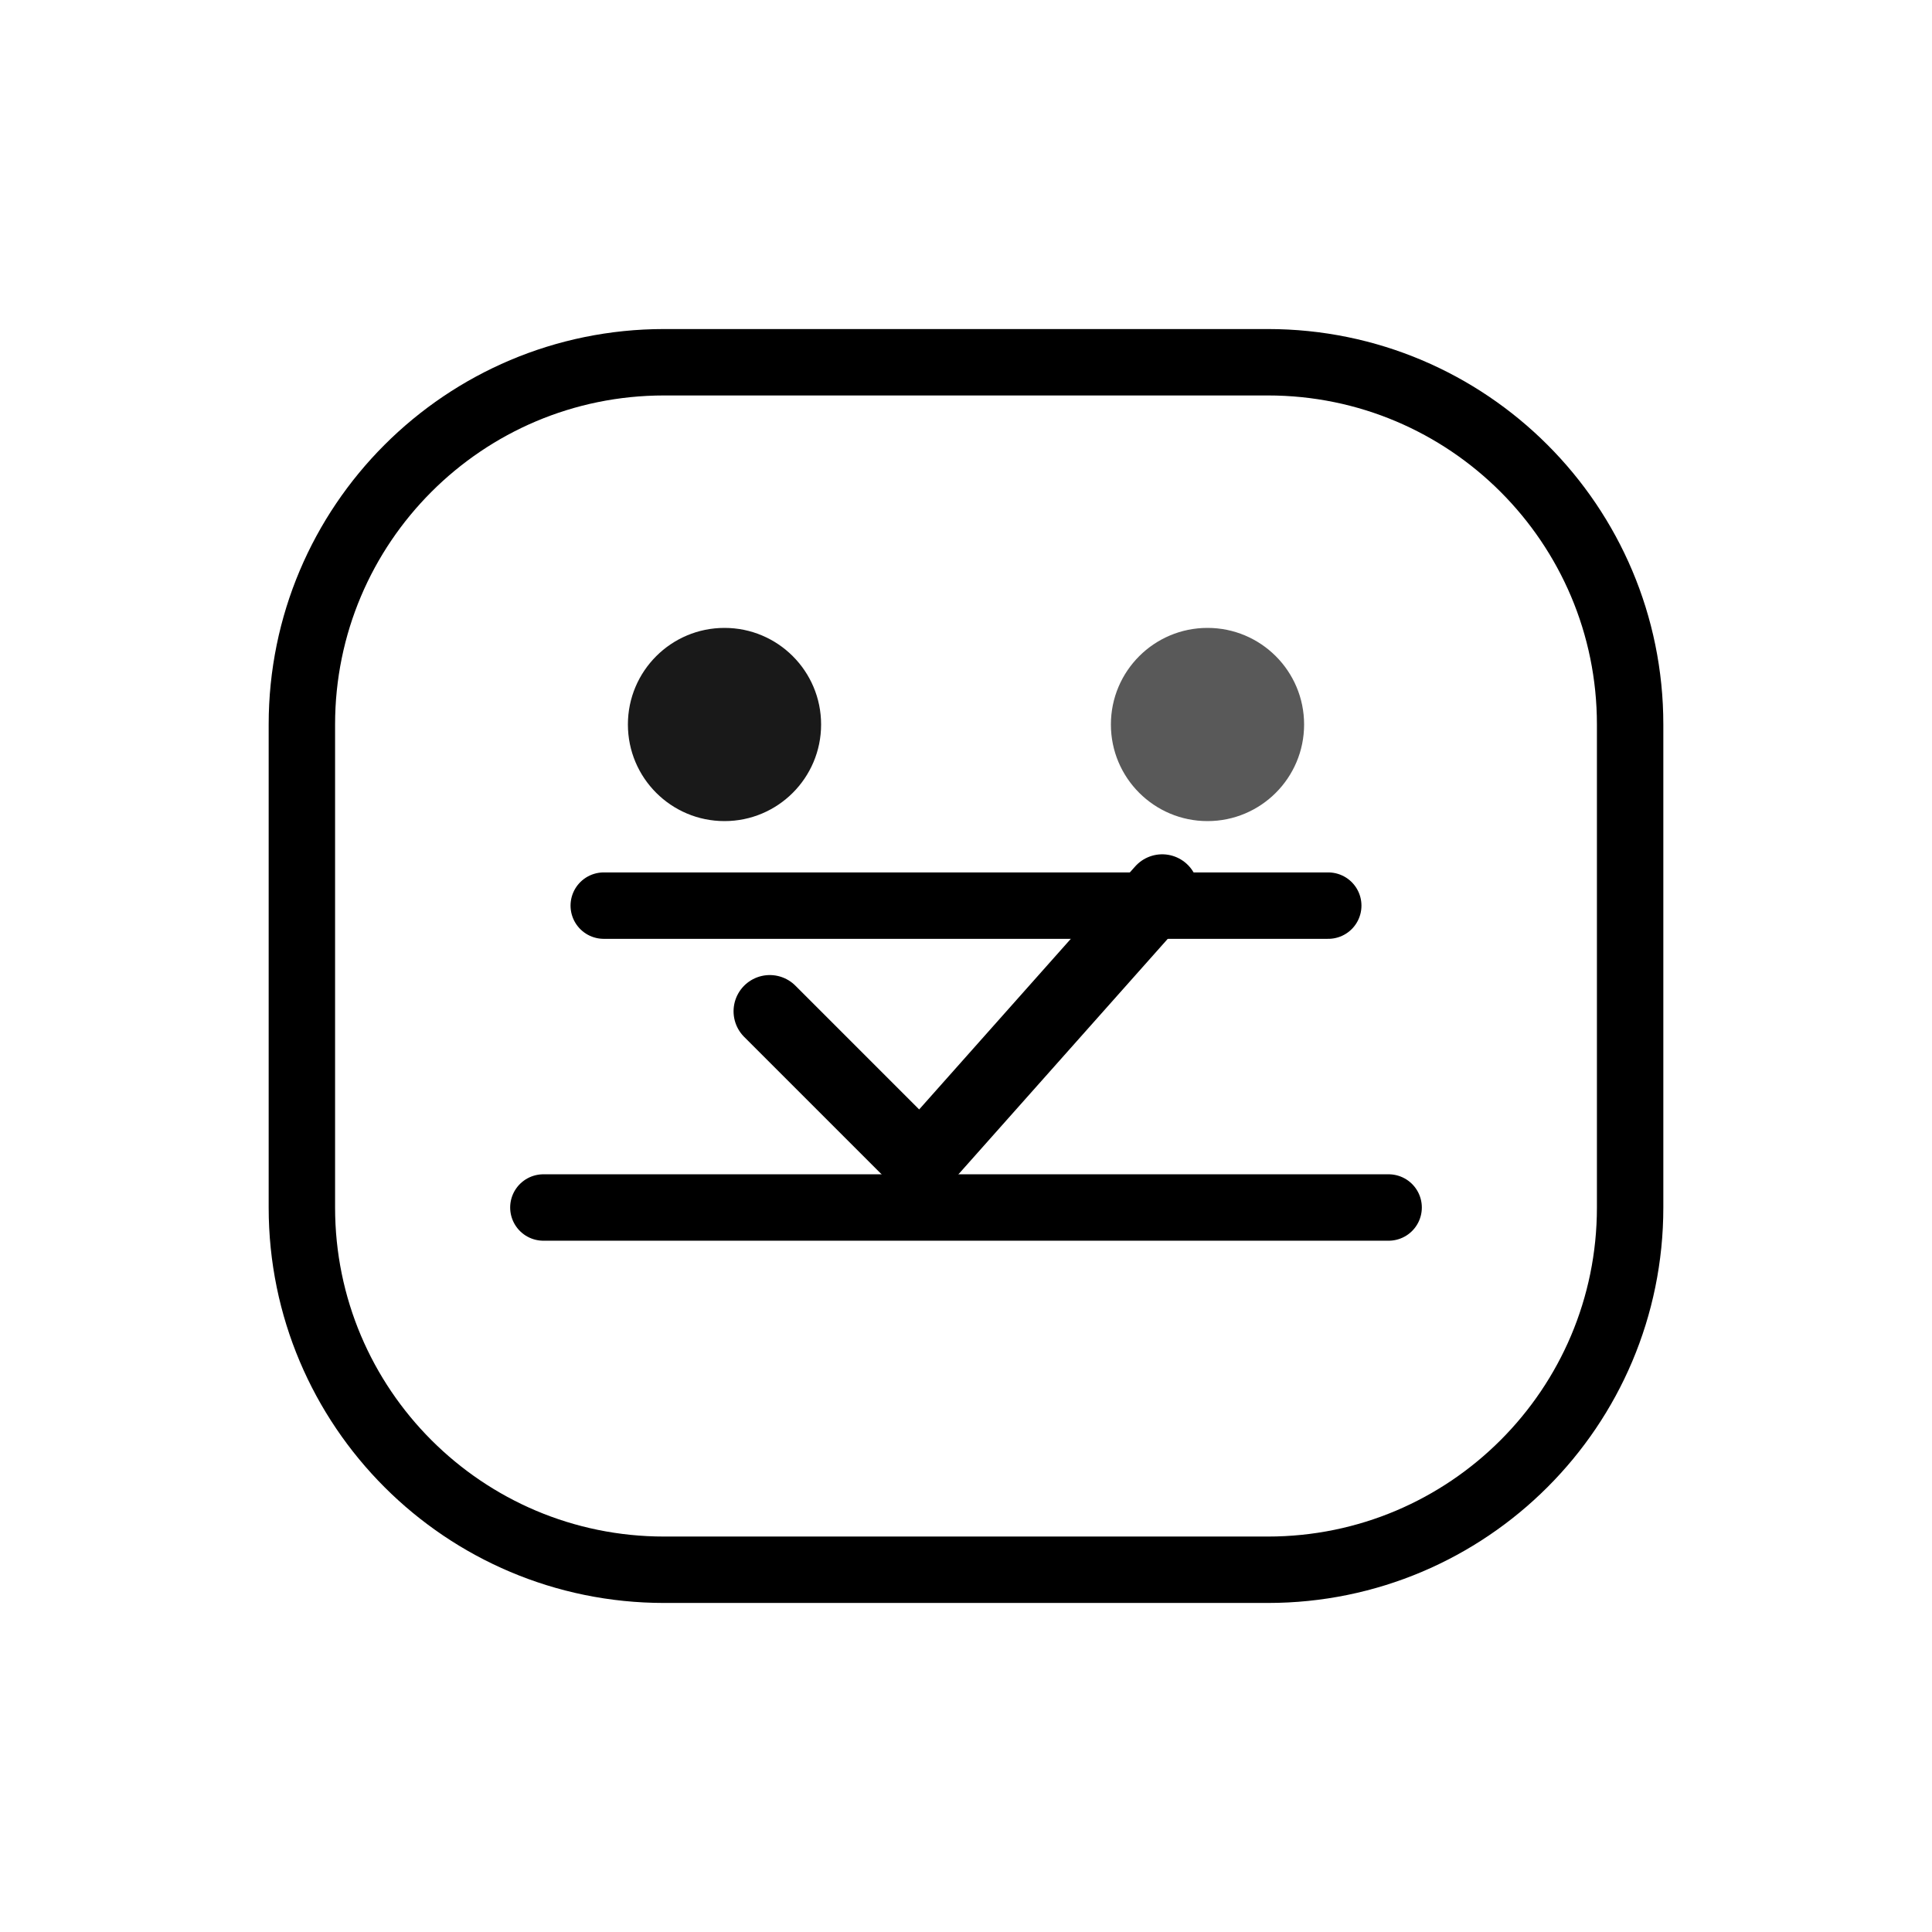
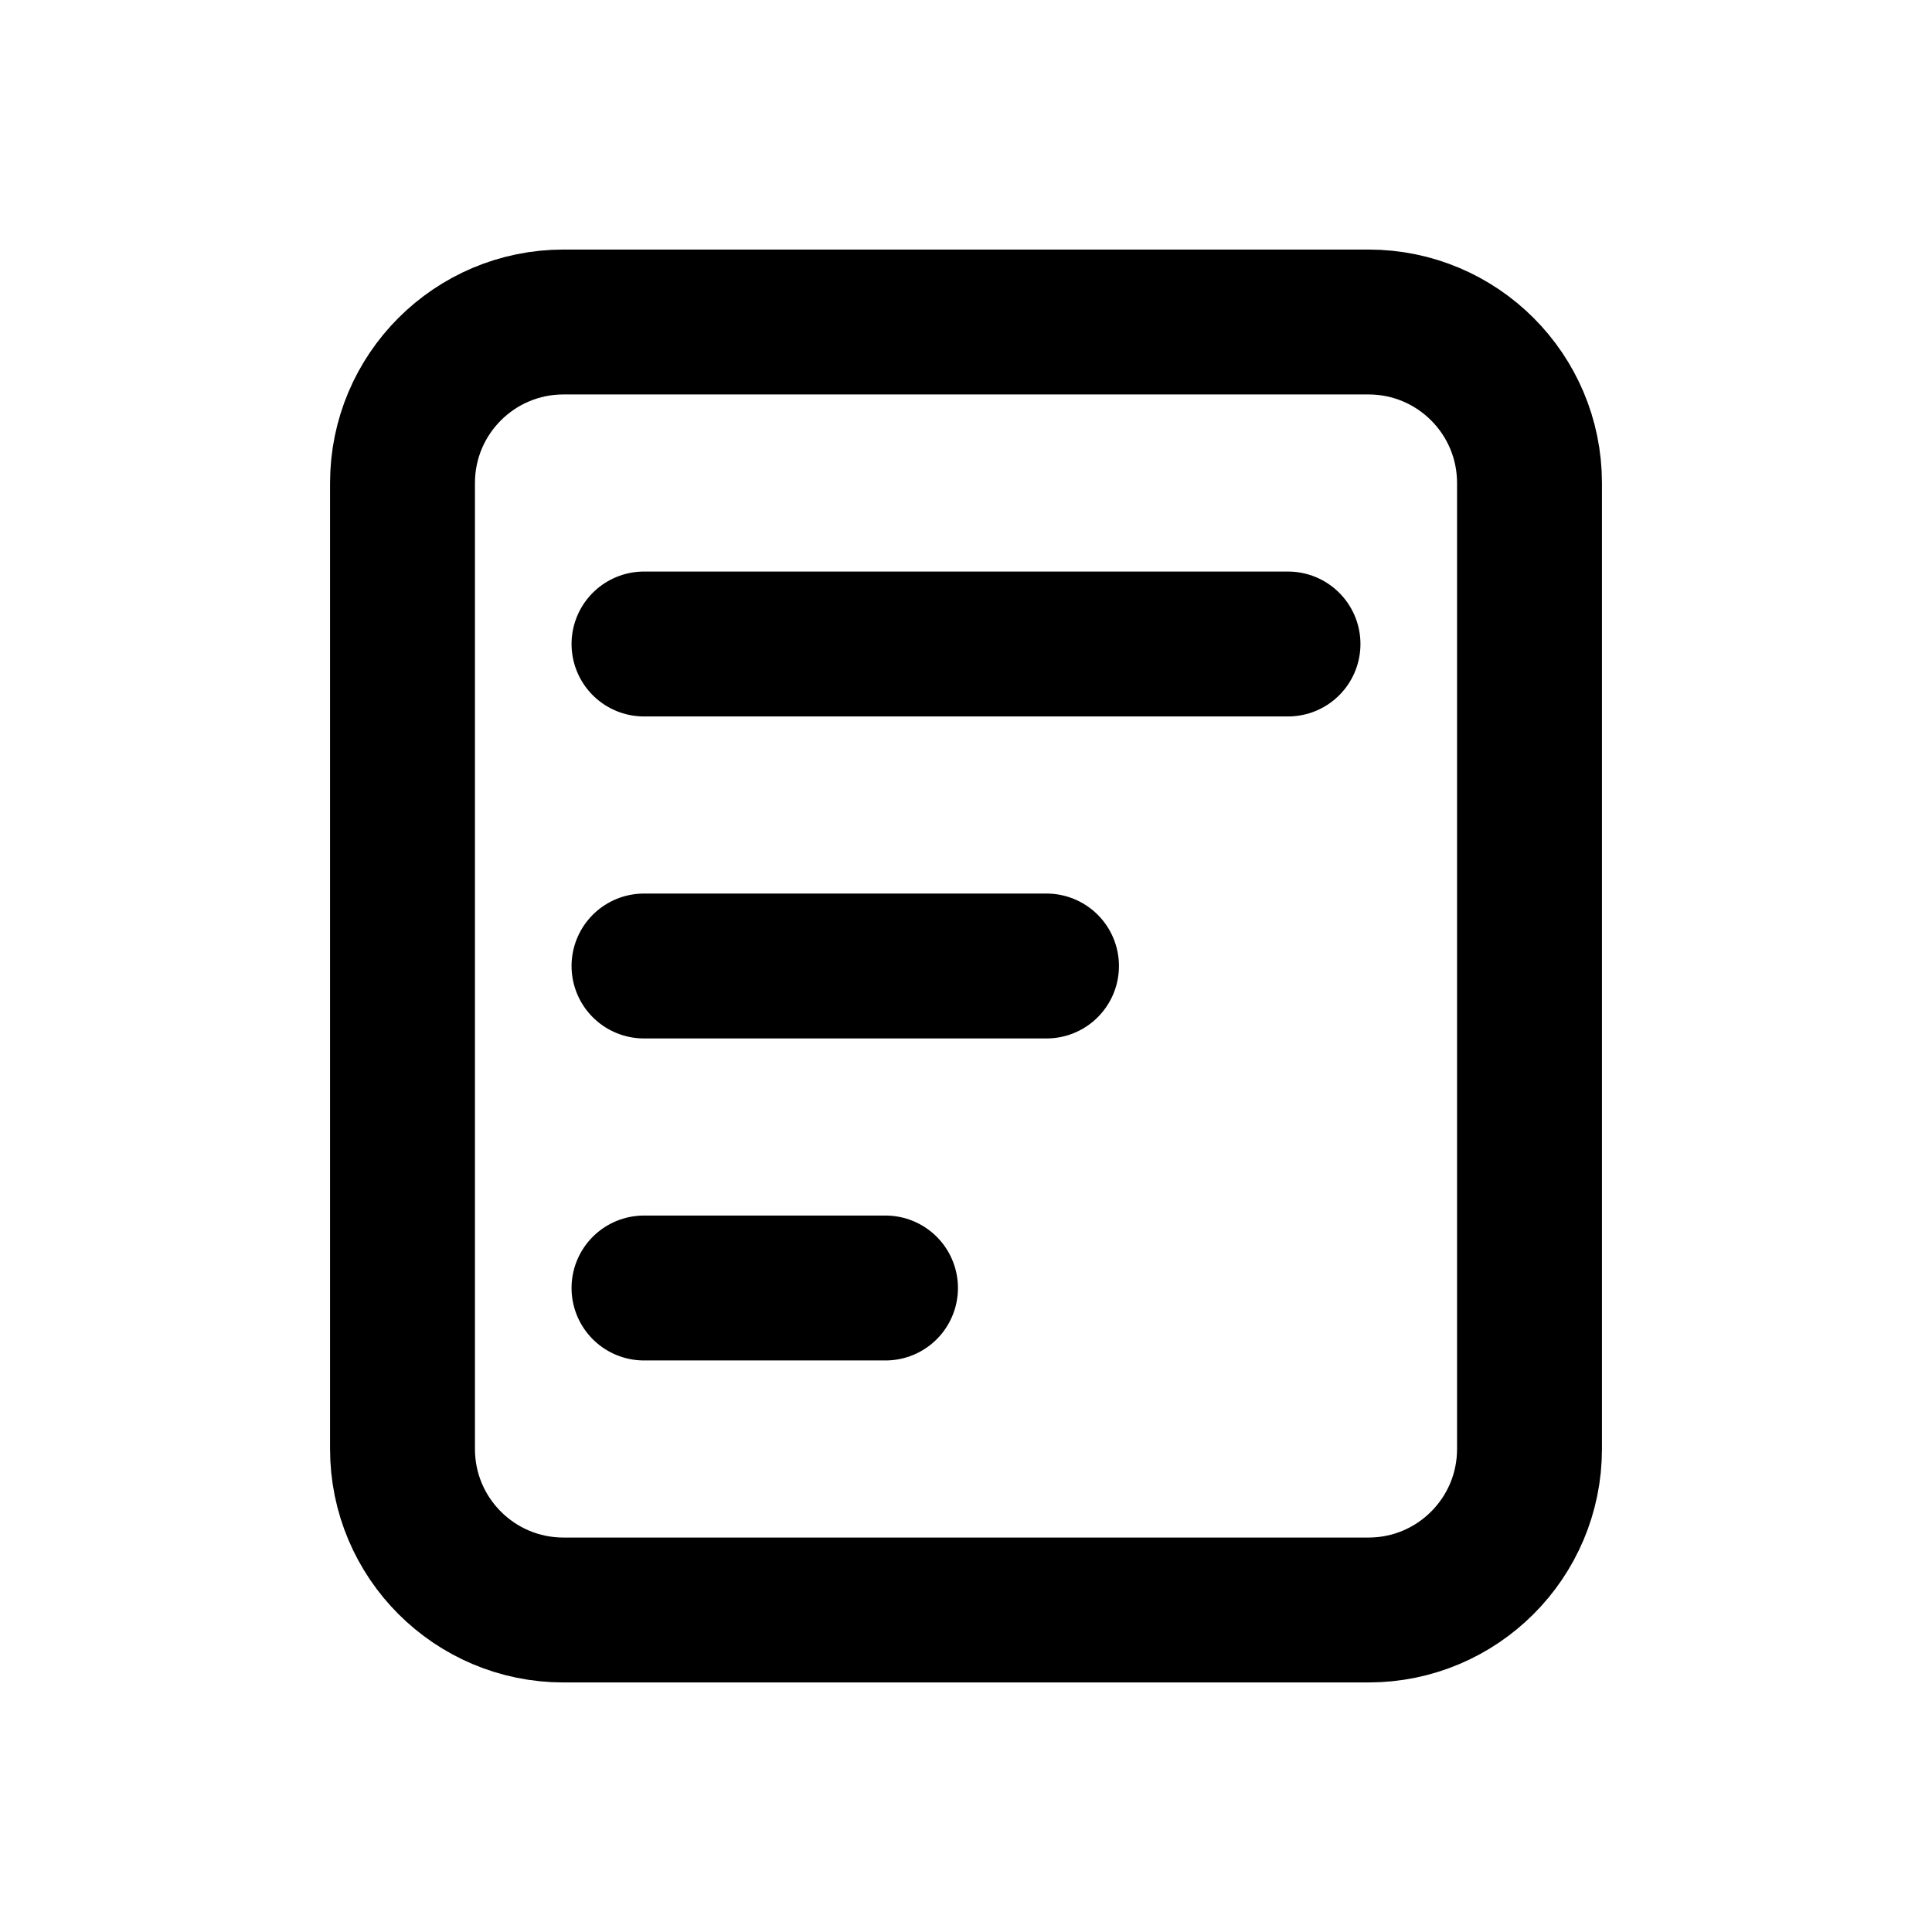
- <svg xmlns="http://www.w3.org/2000/svg" width="64" height="64" viewBox="0 0 64 64" fill="none" role="img" aria-hidden="true">
-   <rect x="10" y="12" width="44" height="40" rx="12" stroke="currentColor" stroke-width="2.2" />
-   <path d="M18 40H46" stroke="currentColor" stroke-width="2.2" stroke-linecap="round" />
-   <path d="M20 30H44" stroke="currentColor" stroke-width="2.2" stroke-linecap="round" />
-   <circle cx="24" cy="24" r="3.2" fill="currentColor" opacity="0.9" />
-   <circle cx="40" cy="24" r="3.2" fill="currentColor" opacity="0.65" />
-   <path d="M25.5 33.5L30.5 38.5L38.5 29.5" stroke="currentColor" stroke-width="2.4" stroke-linecap="round" stroke-linejoin="round" />
+ <svg xmlns="http://www.w3.org/2000/svg" viewBox="0 0 24 24" fill="none" stroke="currentColor" stroke-width="1.8" stroke-linecap="round" stroke-linejoin="round">
+   <path d="M7 4h10a2 2 0 0 1 2 2v12a2 2 0 0 1-2 2H7a2 2 0 0 1-2-2V6a2 2 0 0 1 2-2Z" />
+   <path d="M8 8h8" />
+   <path d="M8 12h5" />
+   <path d="M8 16h3" />
</svg>
